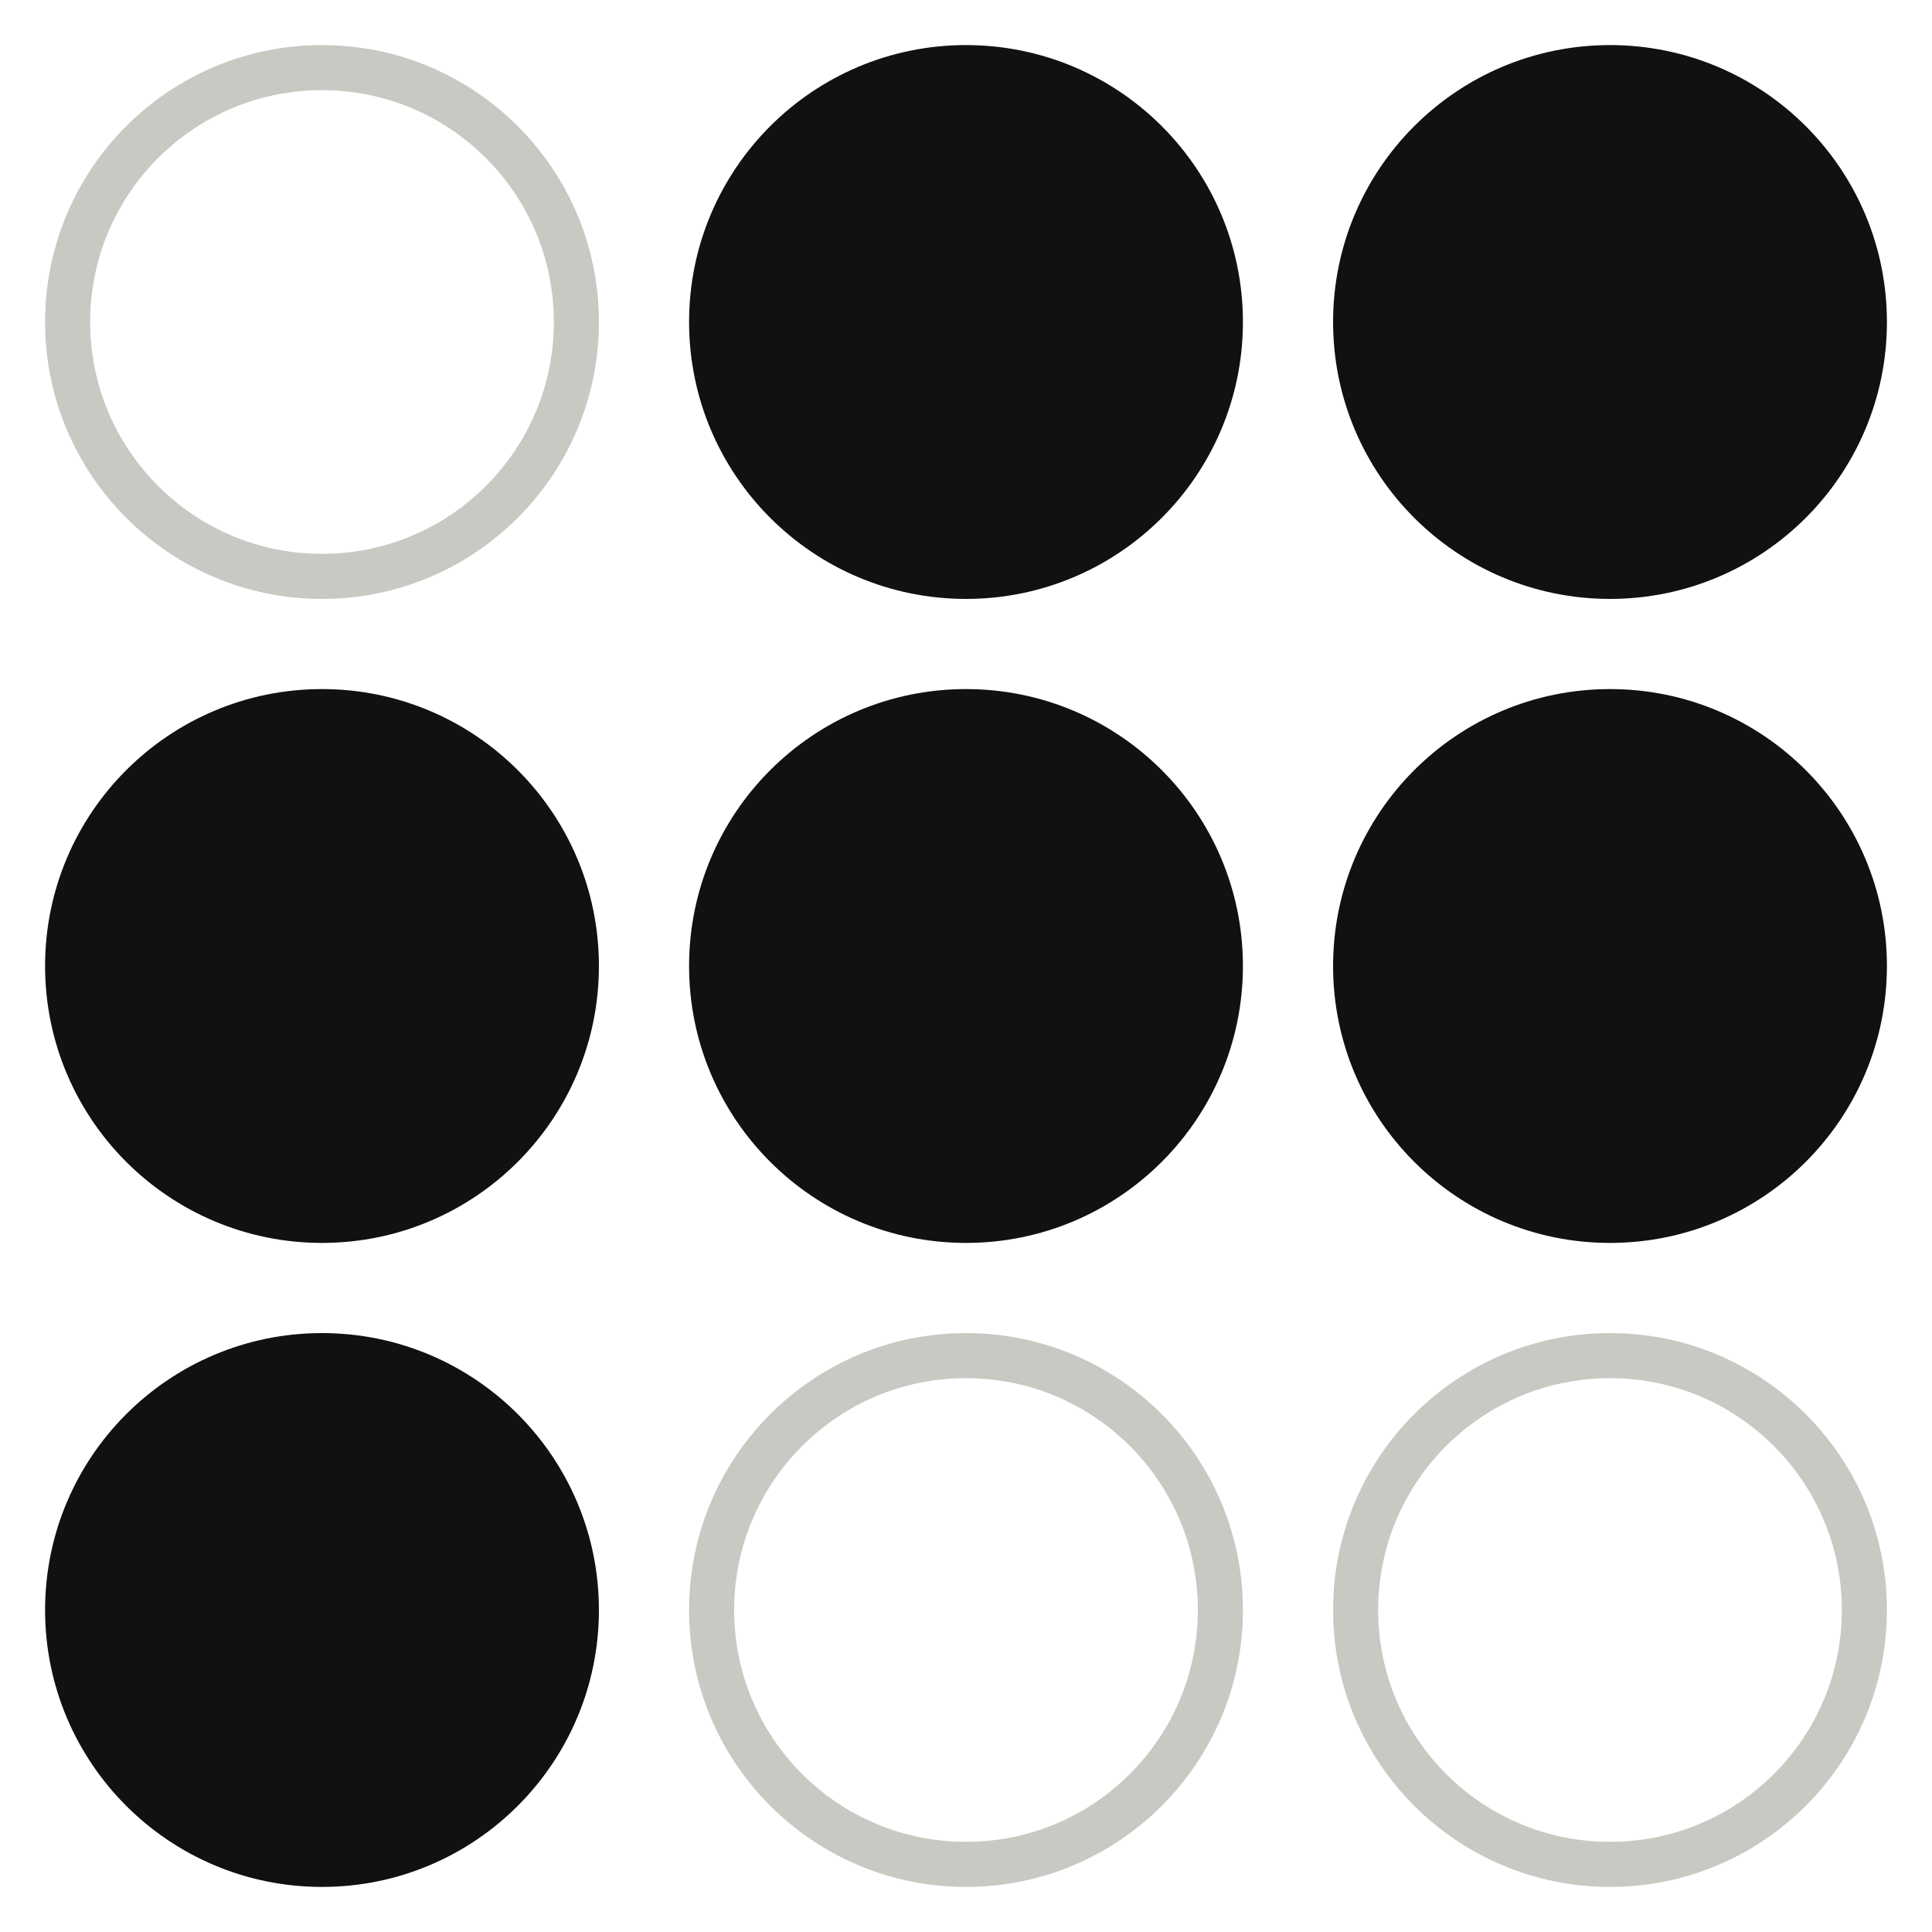
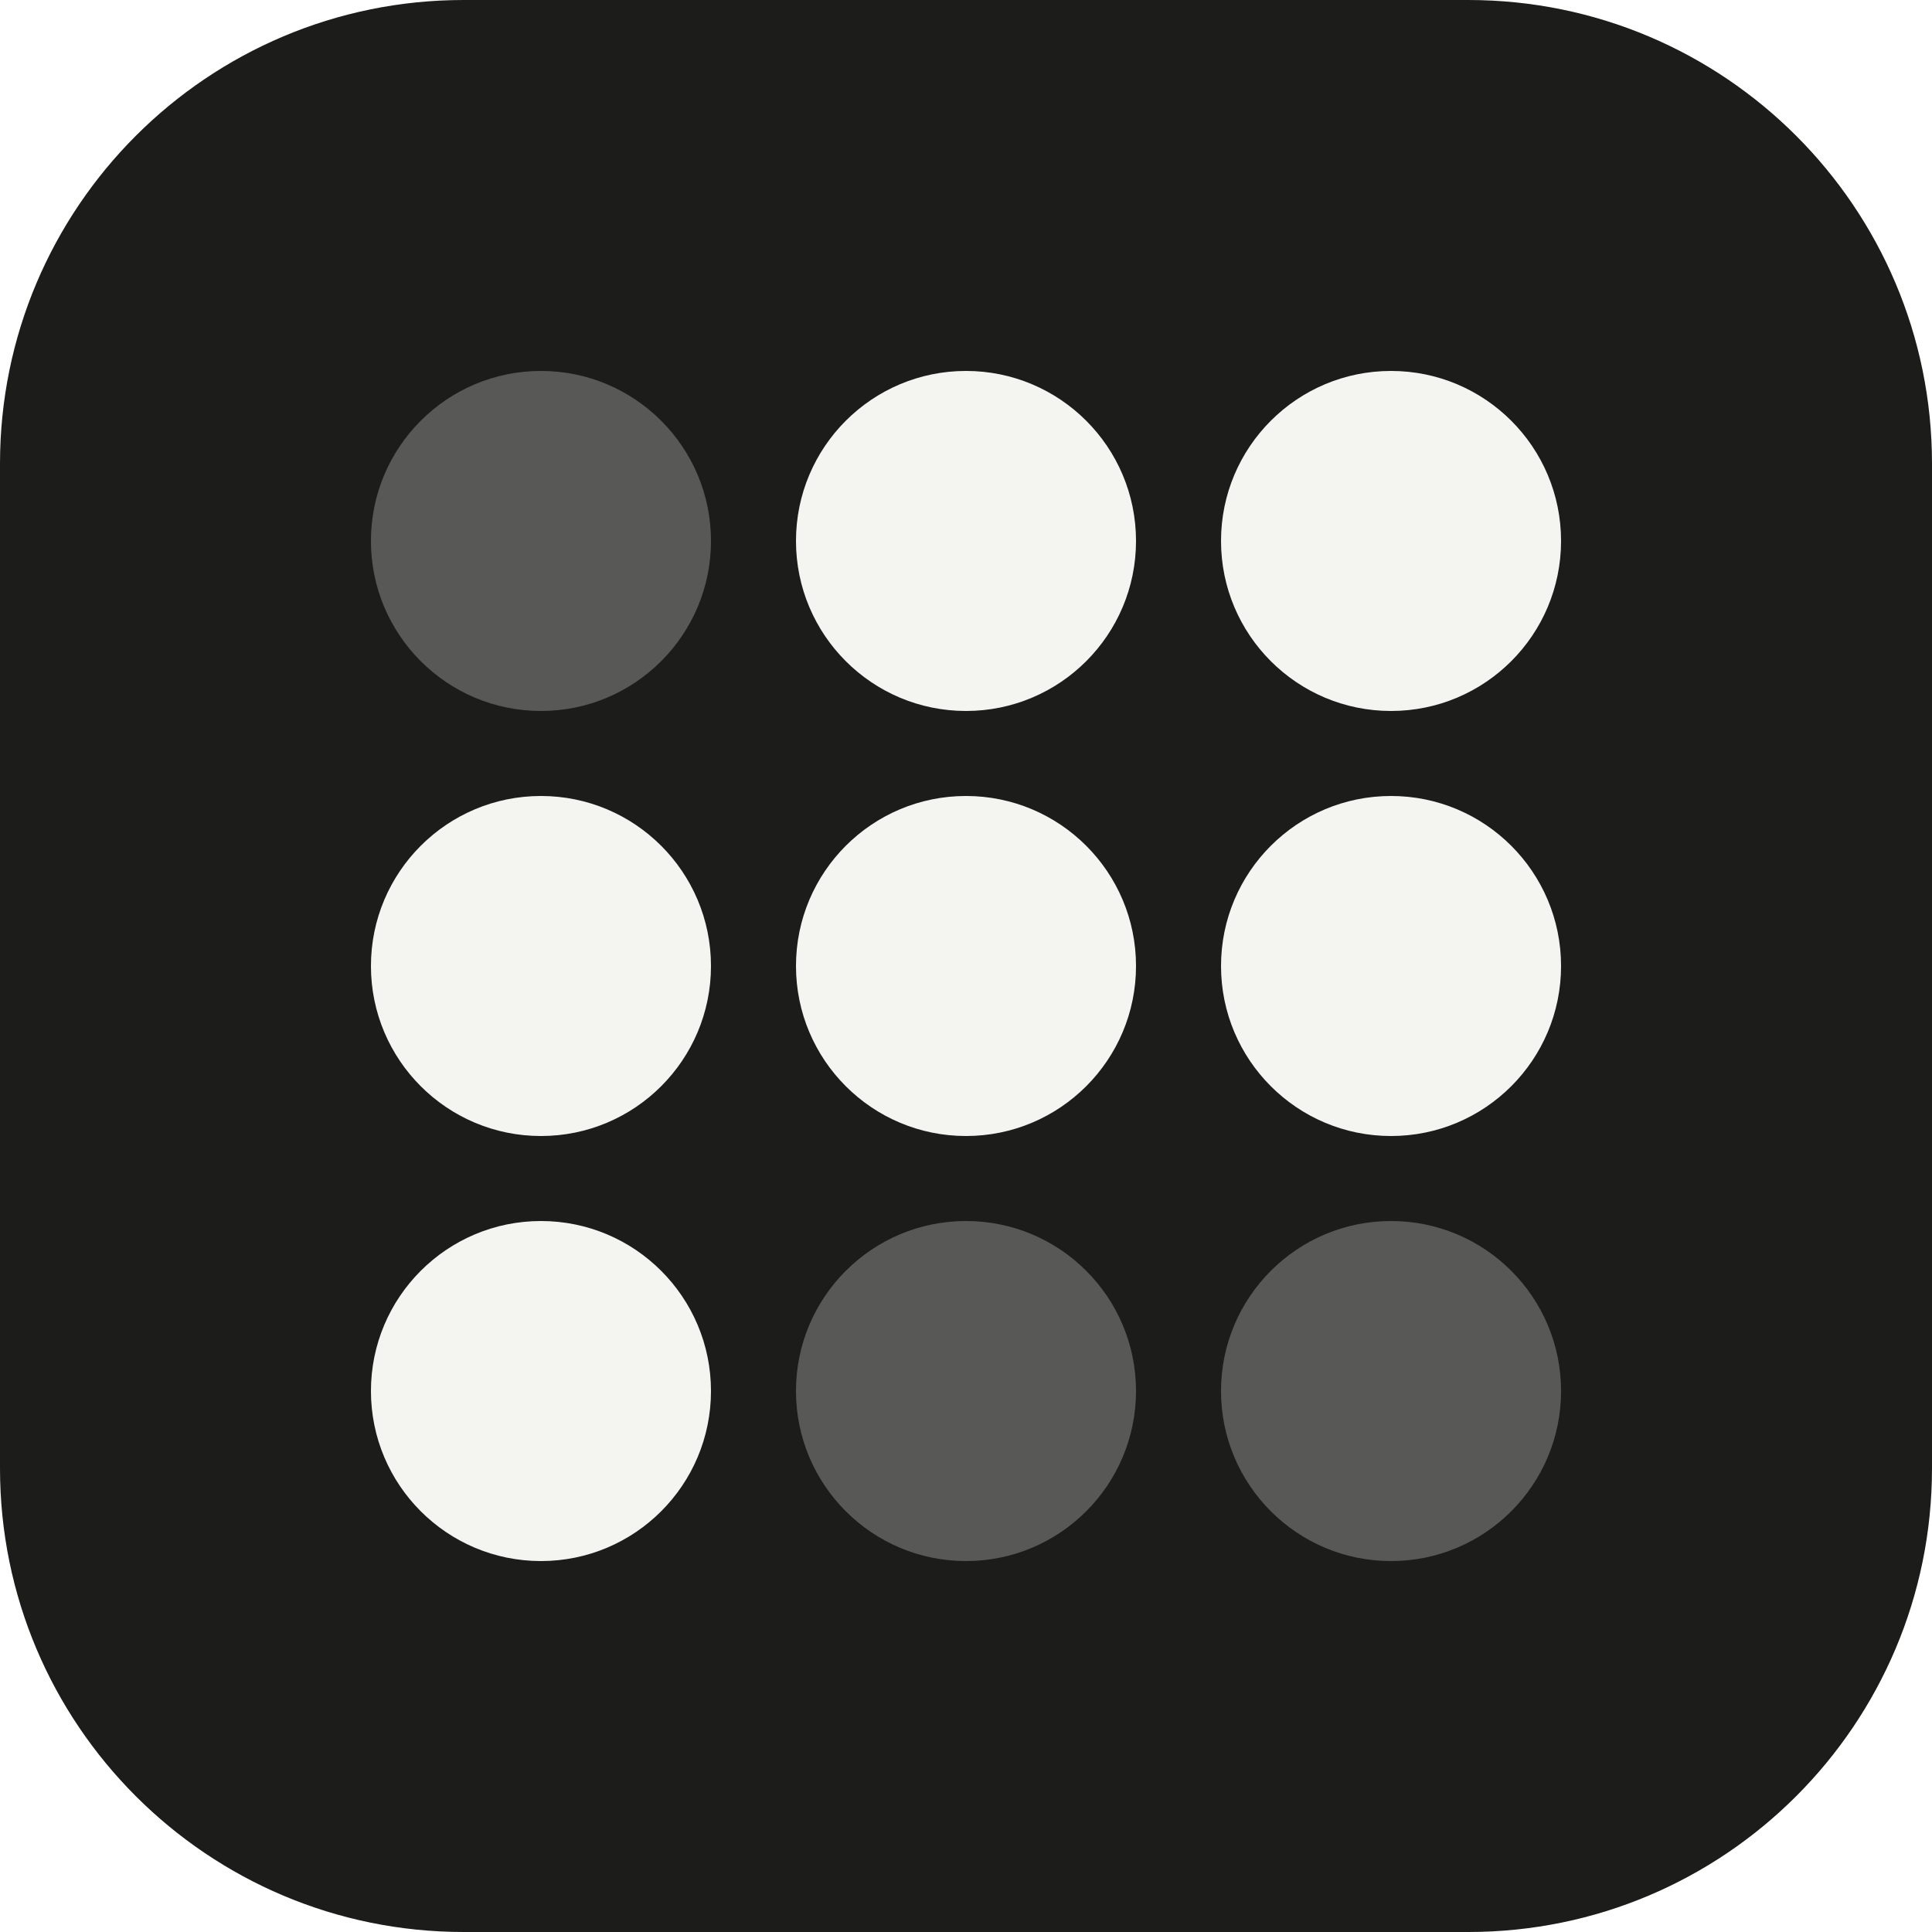
<svg xmlns="http://www.w3.org/2000/svg" width="300" height="300" viewBox="0 0 300 300" fill="none">
-   <circle cx="50" cy="50" r="39.5" stroke="#C9C9C3" stroke-width="7" />
-   <circle cx="50" cy="150" r="43" fill="#111111" />
-   <circle cx="50" cy="250" r="43" fill="#111111" />
-   <circle cx="150" cy="50" r="43" fill="#111111" />
-   <circle cx="150" cy="150" r="43" fill="#111111" />
-   <circle cx="150" cy="250" r="39.5" stroke="#C9C9C3" stroke-width="7" />
-   <circle cx="250" cy="50" r="43" fill="#111111" />
-   <circle cx="250" cy="150" r="43" fill="#111111" />
-   <circle cx="250" cy="250" r="39.5" stroke="#C9C9C3" stroke-width="7" />
+   <rect width="300" height="300" rx="72" fill="#1C1C1A" />
+   <g transform="translate(150 150) scale(0.66) translate(-150 -150)">
+     <circle cx="50" cy="50" r="40" fill="#F4F4F0" fill-opacity="0.28" />
+     <circle cx="50" cy="150" r="40" fill="#F4F4F0" />
+     <circle cx="50" cy="250" r="40" fill="#F4F4F0" />
+     <circle cx="150" cy="50" r="40" fill="#F4F4F0" />
+     <circle cx="150" cy="150" r="40" fill="#F4F4F0" />
+     <circle cx="150" cy="250" r="40" fill="#F4F4F0" fill-opacity="0.28" />
+     <circle cx="250" cy="50" r="40" fill="#F4F4F0" />
+     <circle cx="250" cy="150" r="40" fill="#F4F4F0" />
+     <circle cx="250" cy="250" r="40" fill="#F4F4F0" fill-opacity="0.28" />
+   </g>
</svg>
